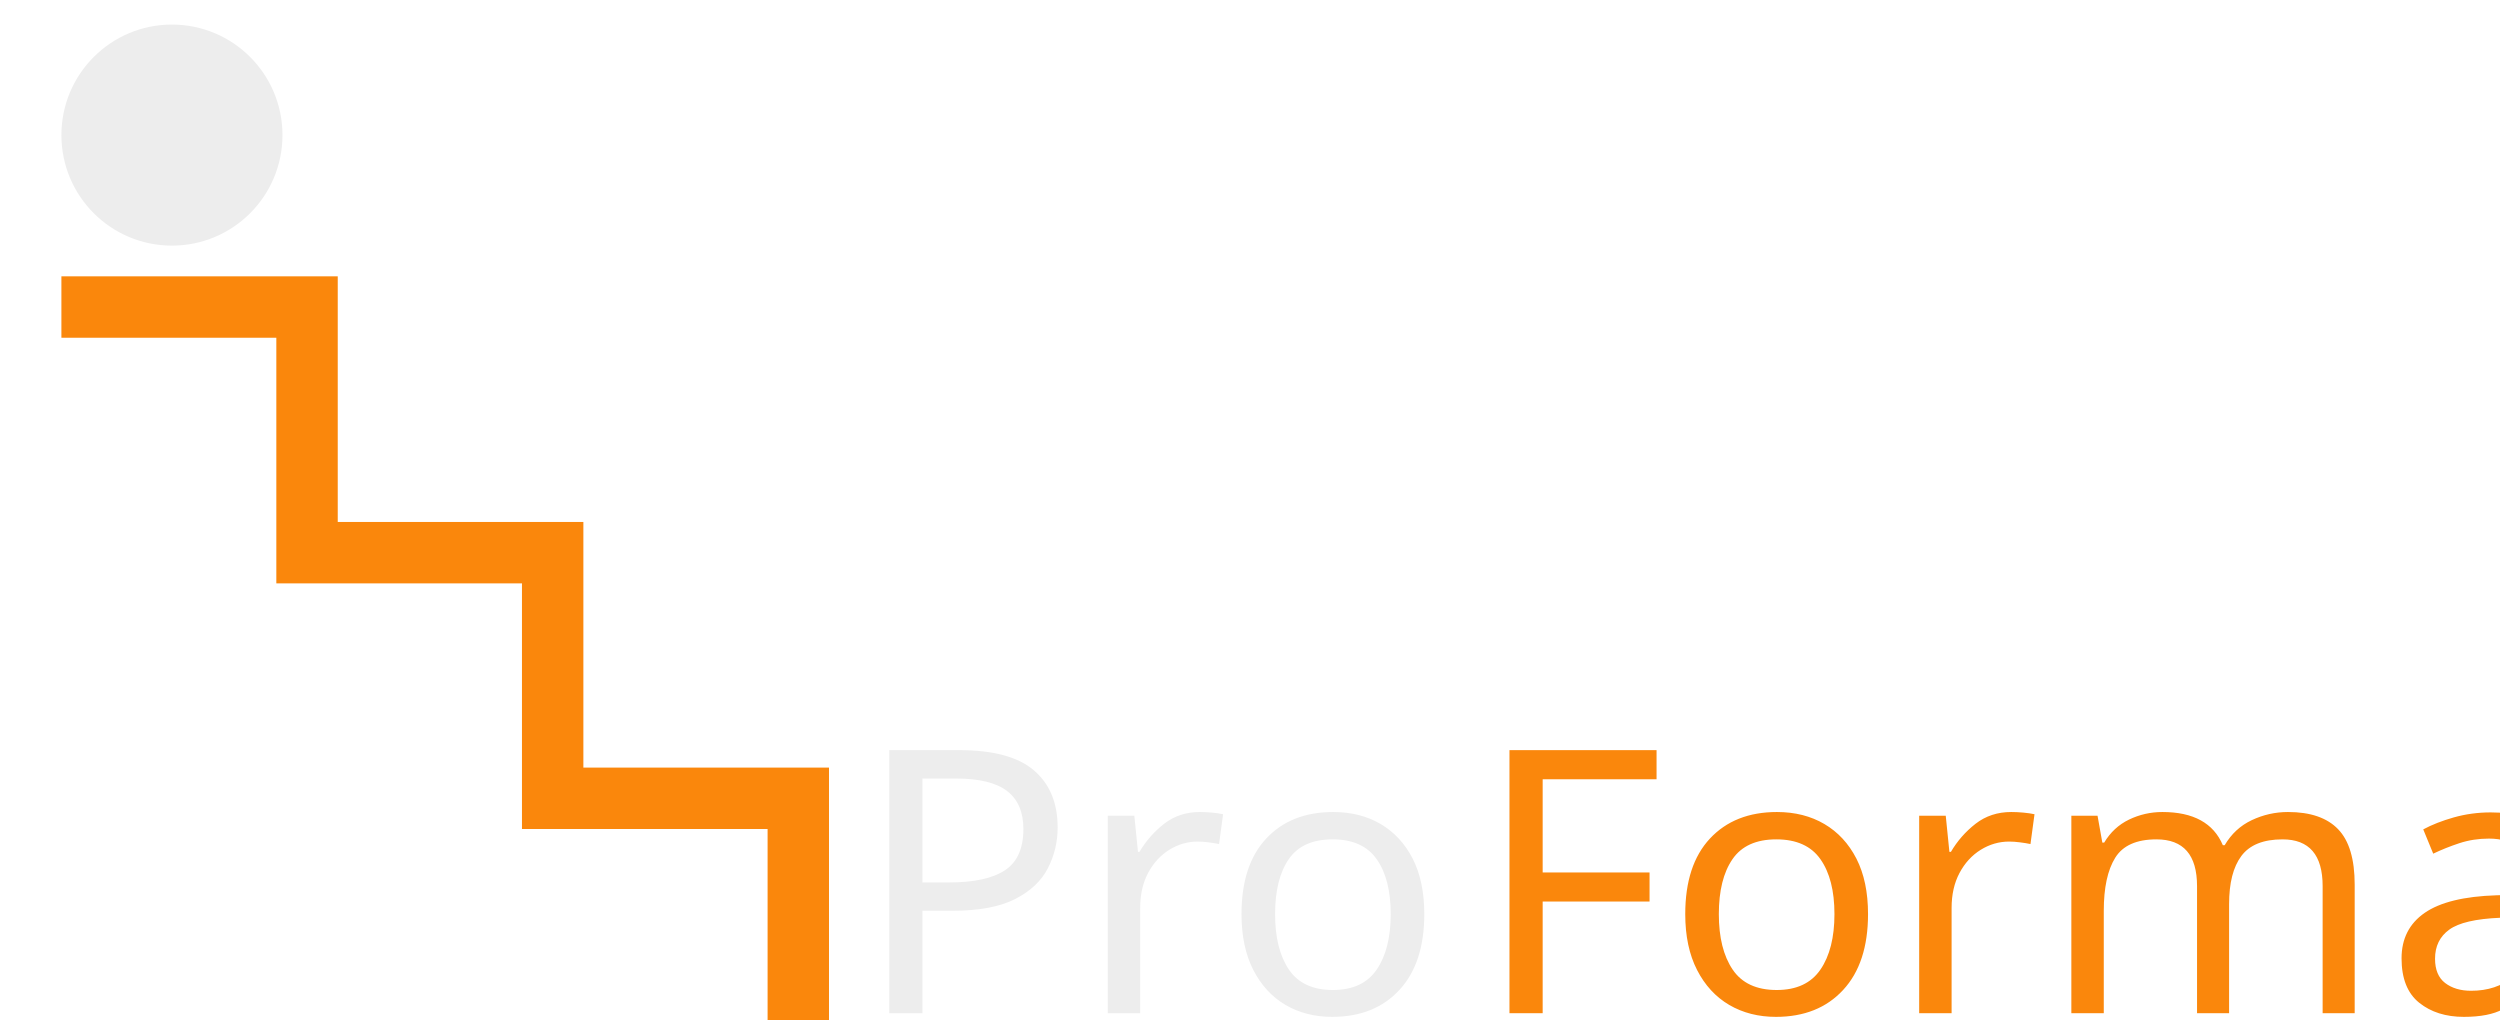
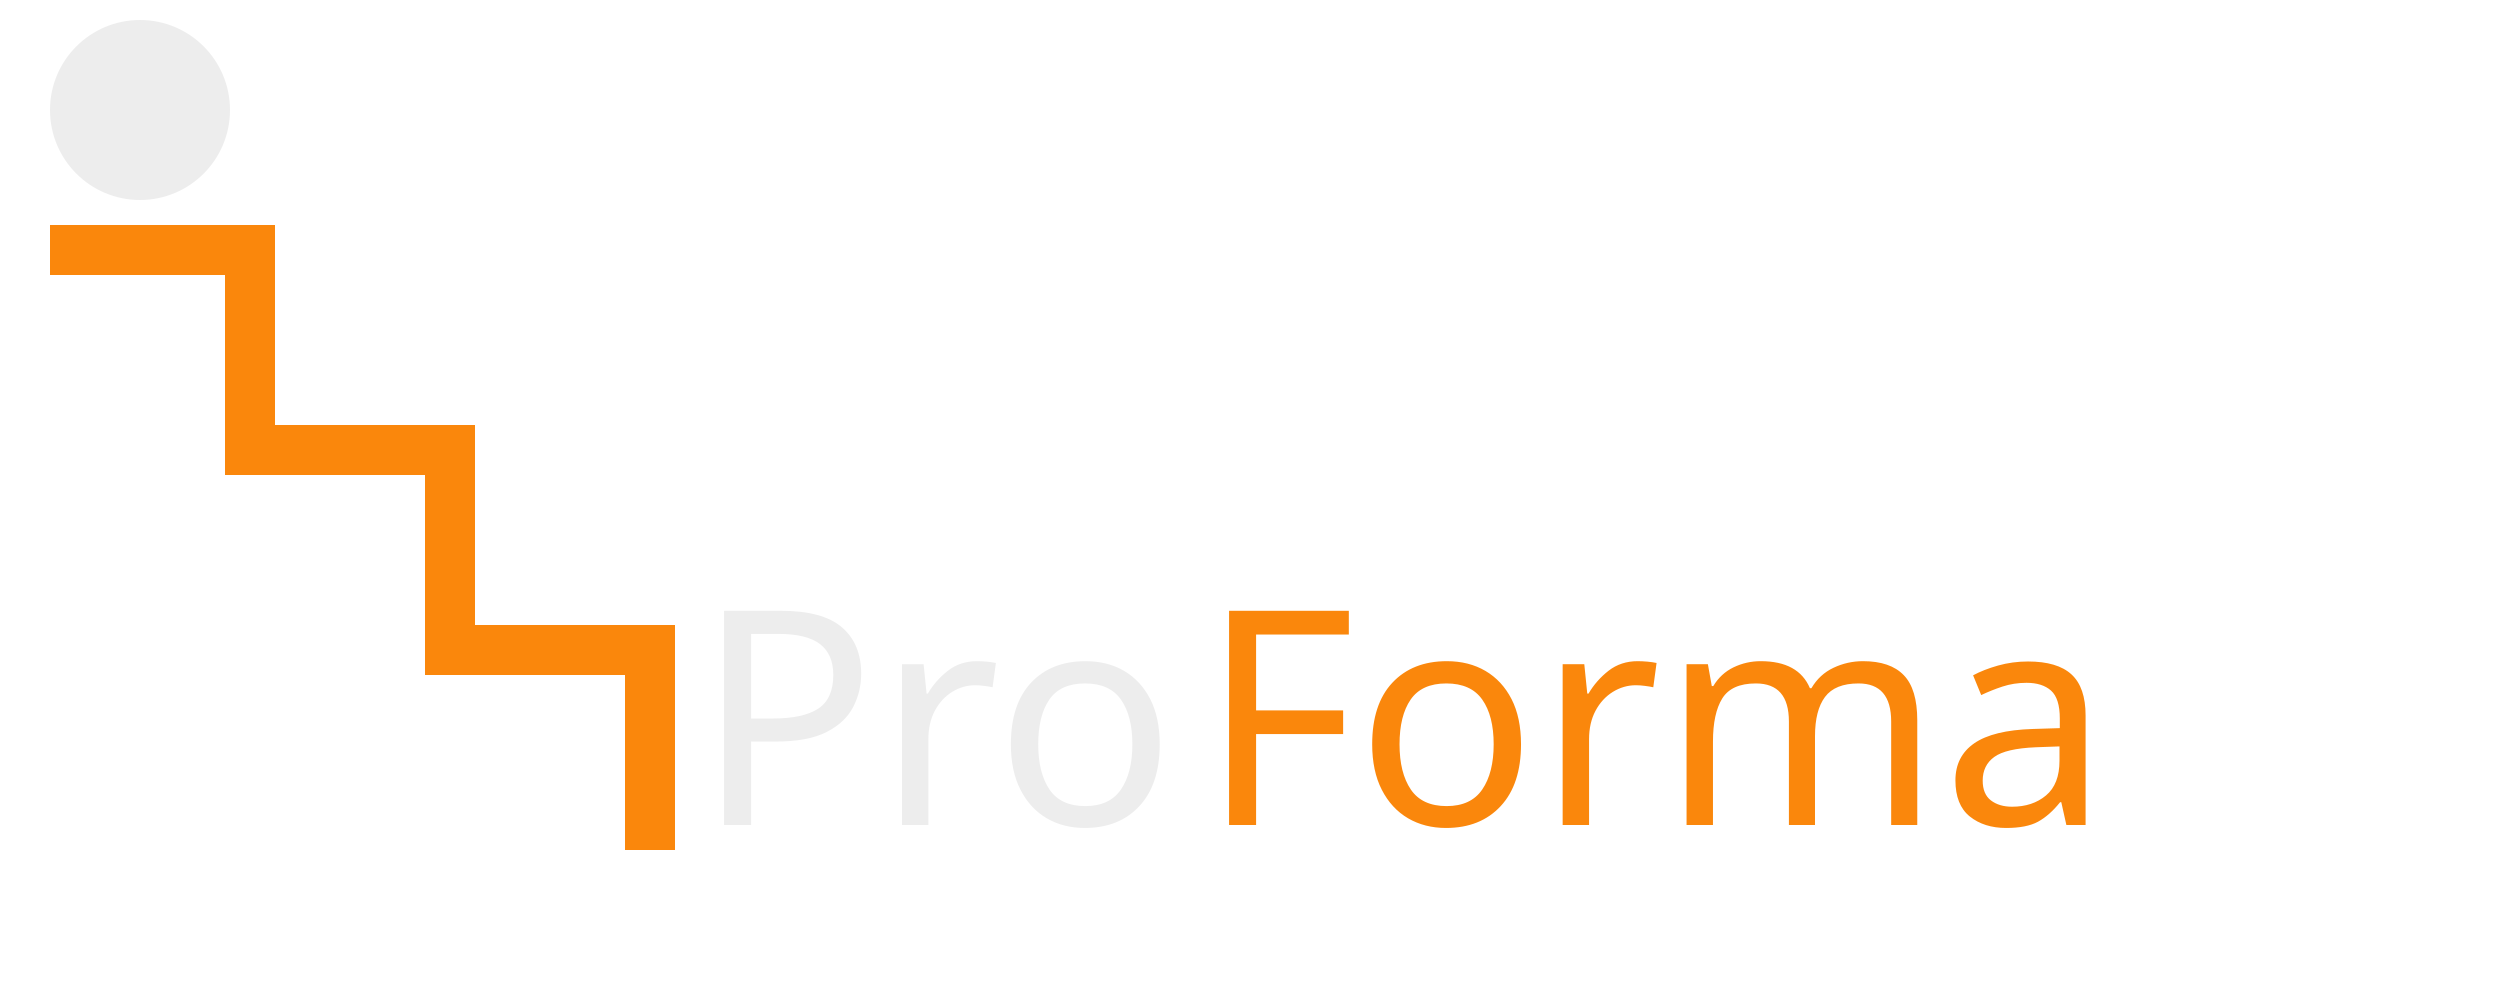
- <svg xmlns="http://www.w3.org/2000/svg">
+ <svg xmlns="http://www.w3.org/2000/svg" viewBox="0 0 500 200">
  <polyline fill="none" stroke="rgb(250,135,12)" stroke-width="10" points="10,50 50,50 50,90 90,90 90,130 130,130 130, 170" />
  <text x="139" y="165" font-size="60" font-family="Souvenir" fill="rgb(237,237,237)">Pro</text>
  <text x="240" y="165" font-size="60" font-family="Souvenir" fill="rgb(250,135,12)">Forma</text>
  <circle fill="rgb(237,237,237)" stroke="rgb(237,237,237)" stroke-width="6" cx="28" cy="22" r="15" />
</svg>
